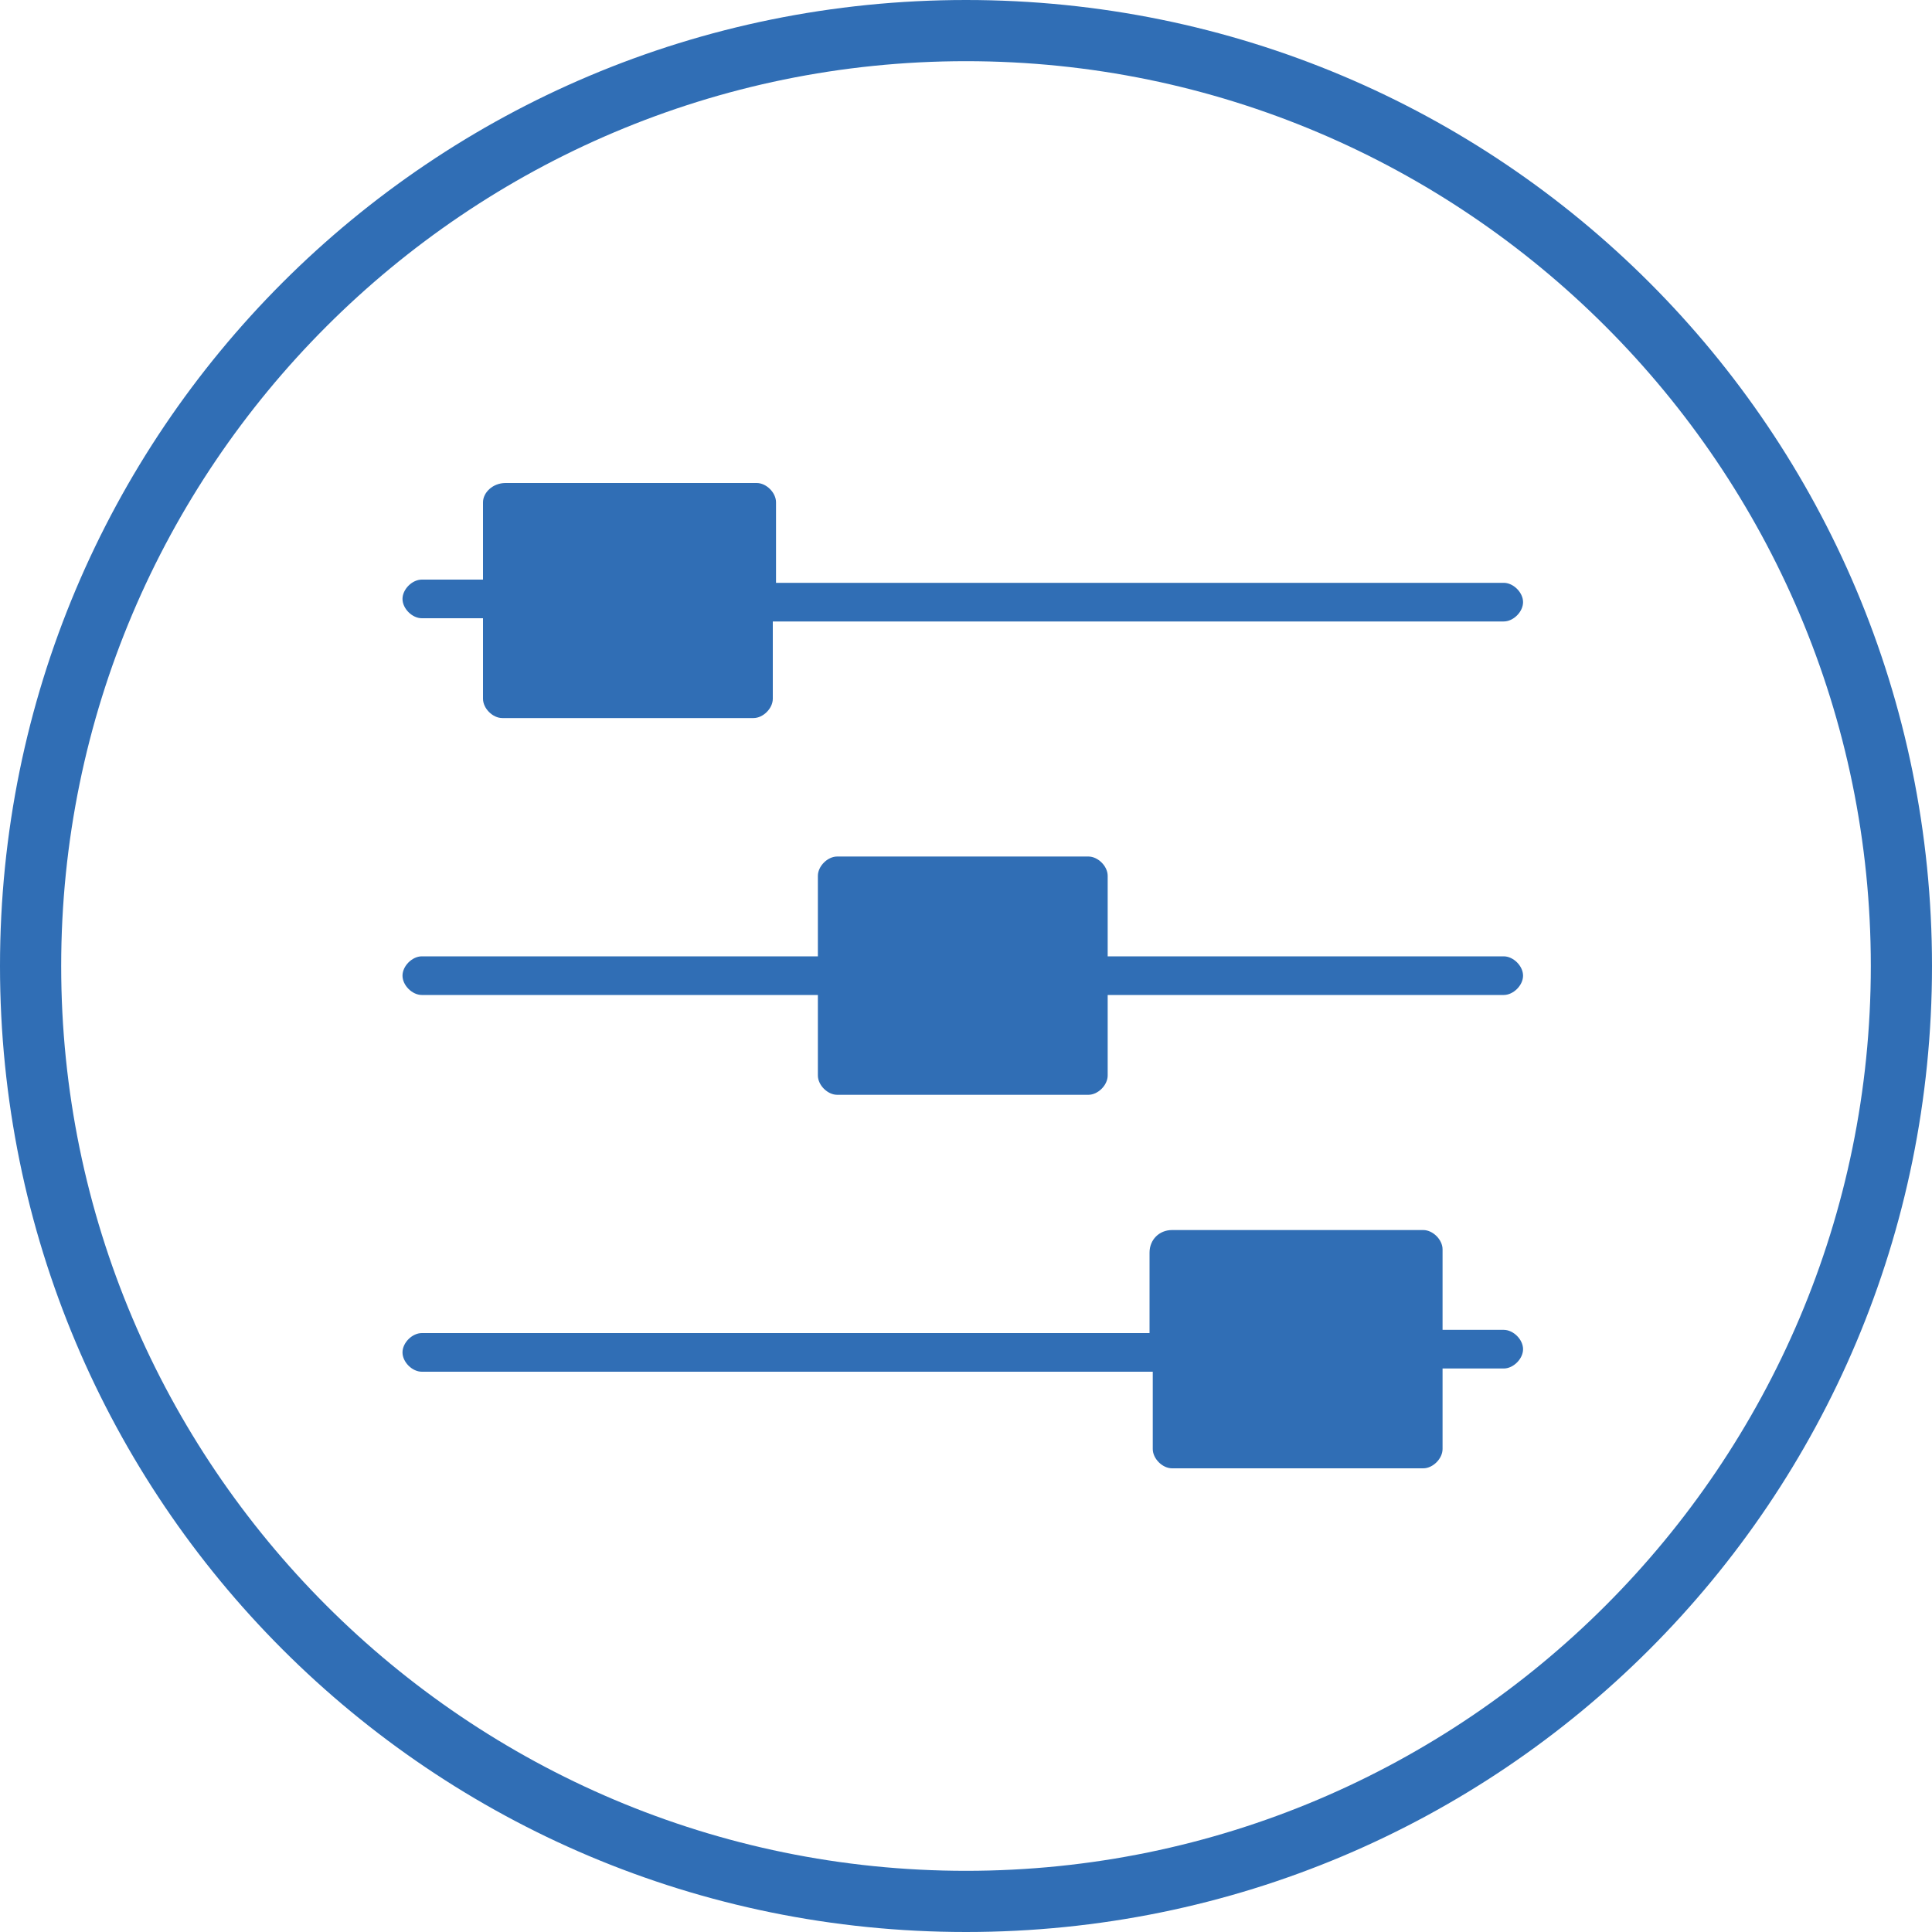
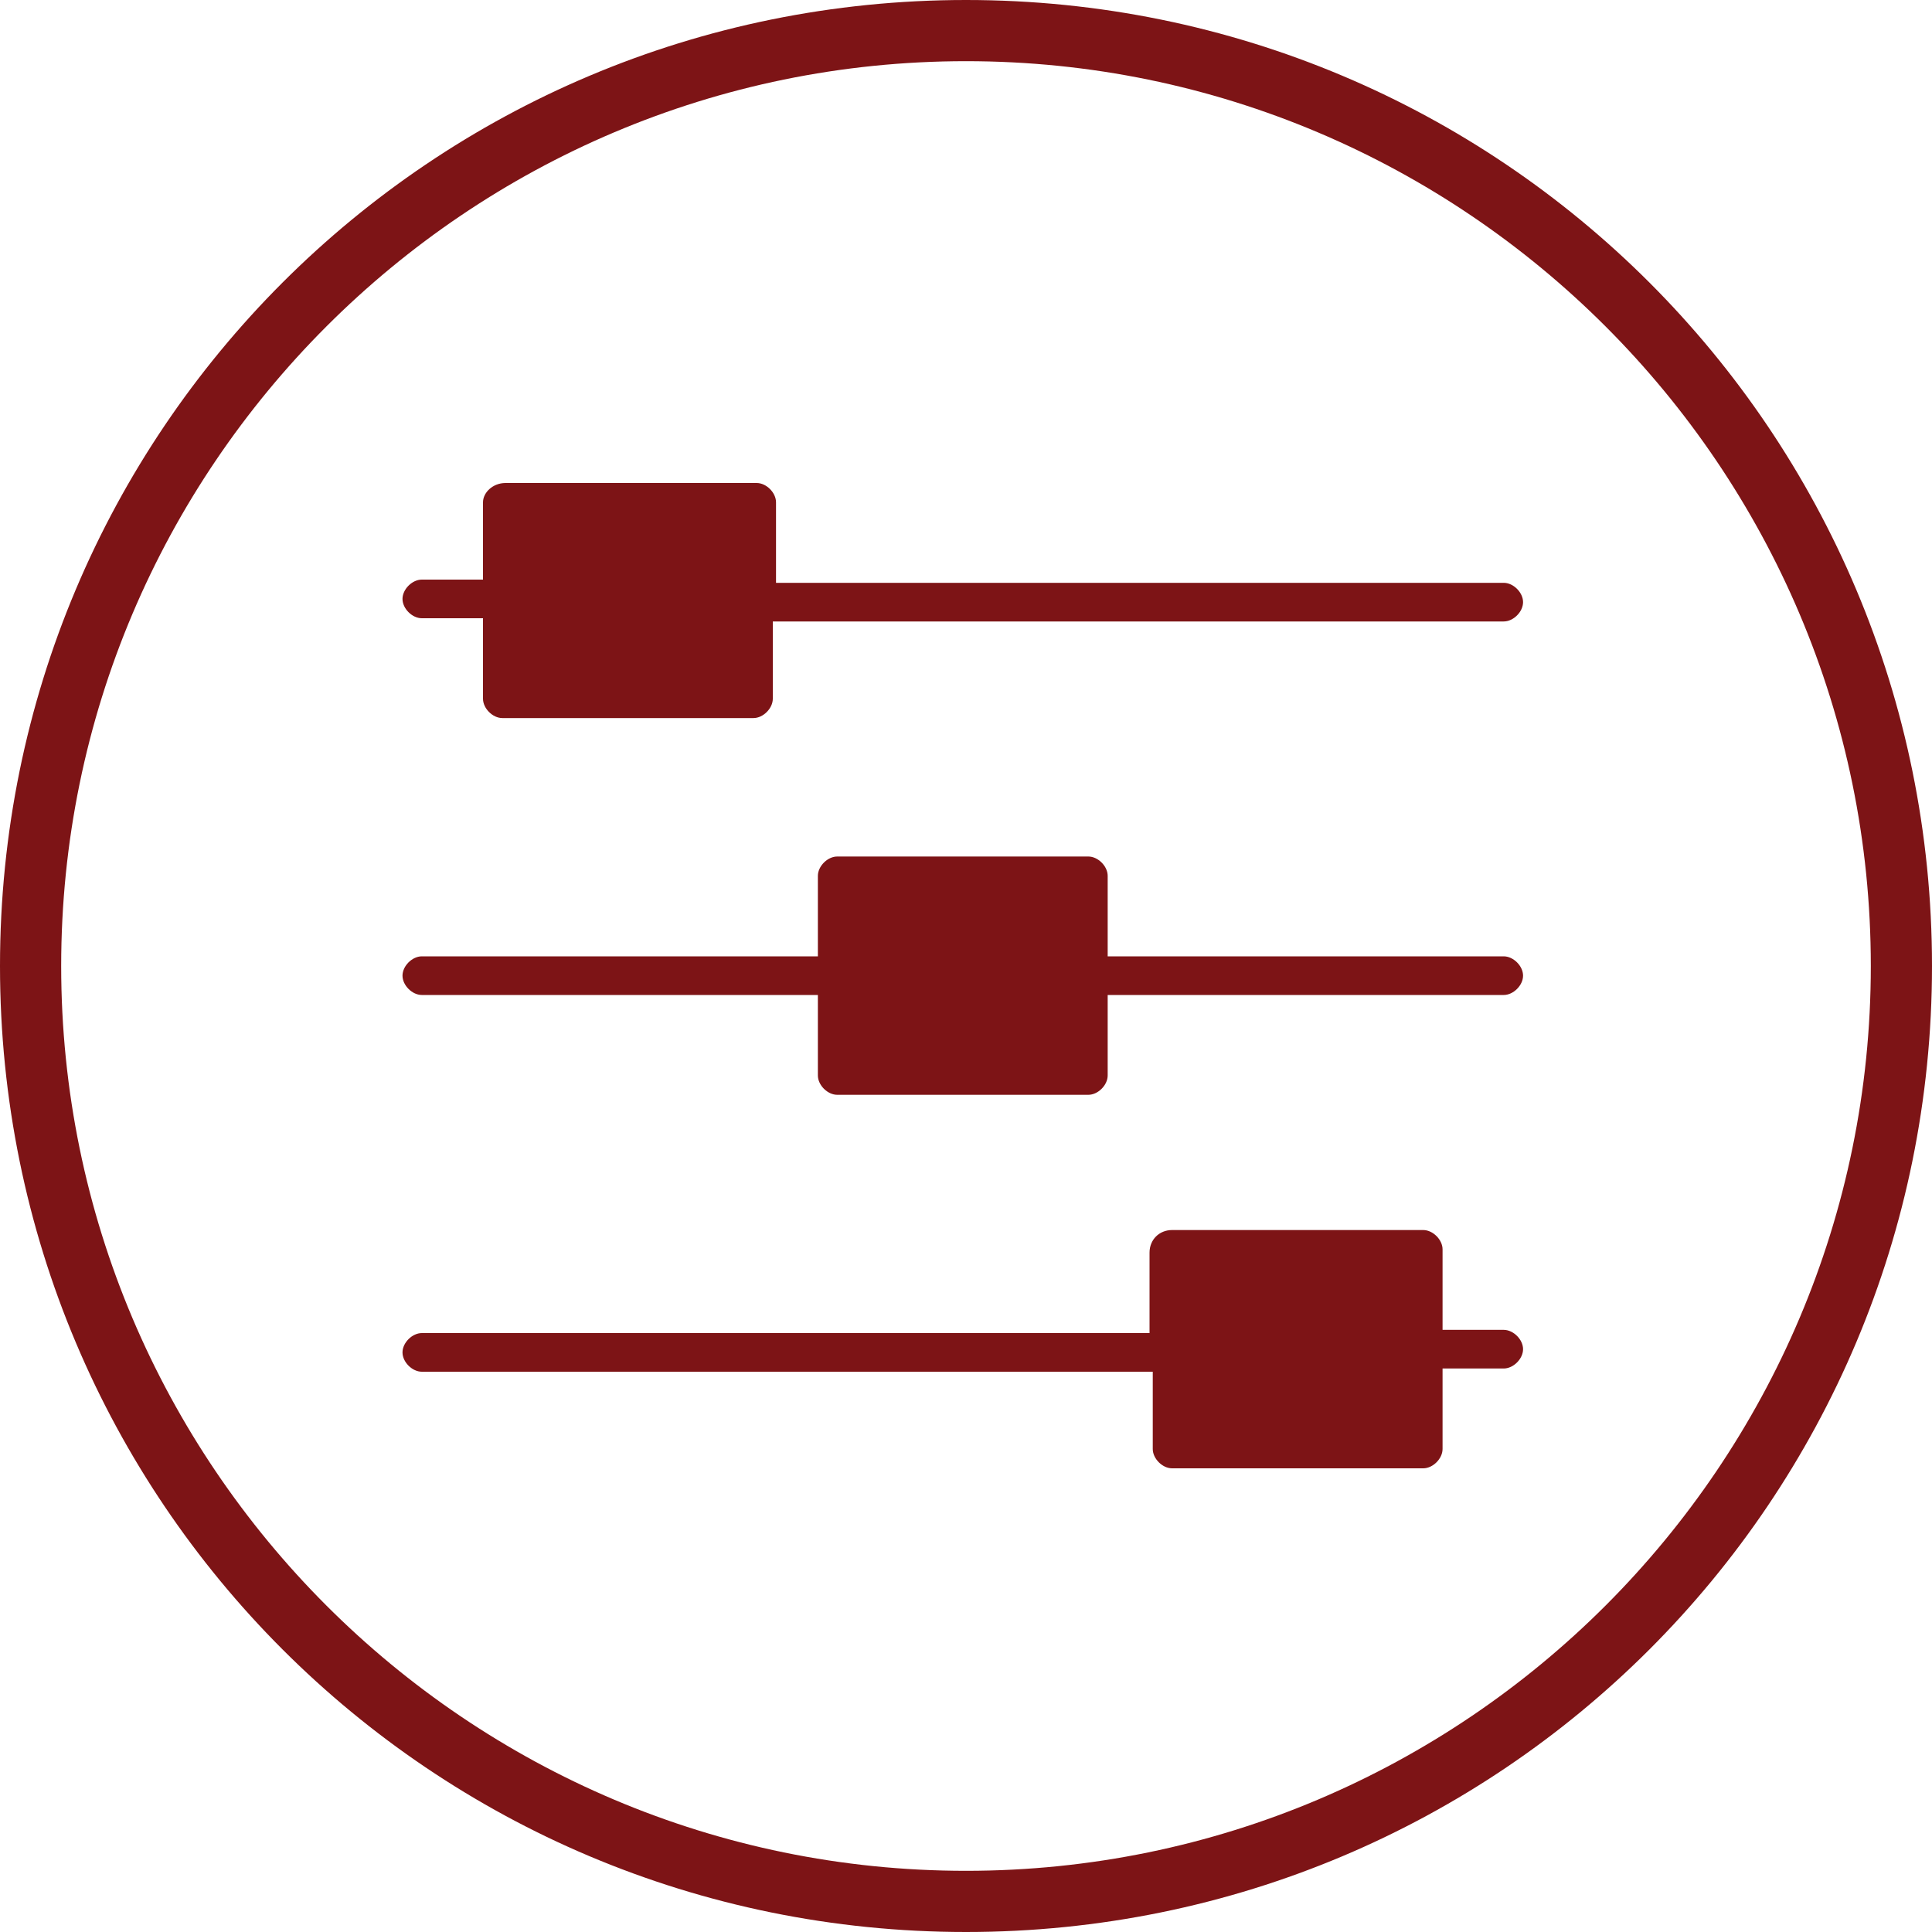
<svg xmlns="http://www.w3.org/2000/svg" version="1.1" id="Layer_1" x="0px" y="0px" viewBox="0 0 60 60" style="enable-background:new 0 0 60 60;" xml:space="preserve">
  <style type="text/css">
- 	.st0{fill:#306EB5;}
+ 	.st0{fill:#7D1416;}
</style>
  <g>
    <g>
-       <path class="st0" d="M30,0C13.4,0,0,13.4,0,30s13.4,30,30,30s30-13.4,30-30S46.6,0,30,0z M30,58.1C14.5,58.1,1.9,45.5,1.9,30    S14.5,1.9,30,1.9c15.5,0,28.1,12.6,28.1,28.1C58.1,45.5,45.5,58.1,30,58.1z" />
+       <path class="st0" d="M30,0C13.4,0,0,13.4,0,30s13.4,30,30,30s30-13.4,30-30S46.6,0,30,0z M30,58.1C14.5,58.1,1.9,45.5,1.9,30    S14.5,1.9,30,1.9S58.1,14.5,58.1,30S45.5,58.1,30,58.1z" />
    </g>
  </g>
  <g>
-     <path class="st0" d="M35.7,38.9v2.5H13.1c-0.3,0-0.6,0.3-0.6,0.6s0.3,0.6,0.6,0.6h22.7V45c0,0.3,0.3,0.6,0.6,0.6c0,0,0,0,0,0h7.8   c0.3,0,0.6-0.3,0.6-0.6c0,0,0,0,0,0v-2.5h1.9c0.3,0,0.6-0.3,0.6-0.6s-0.3-0.6-0.6-0.6h-1.9v-2.5c0-0.3-0.3-0.6-0.6-0.6c0,0,0,0,0,0   h-7.8C36,38.2,35.7,38.5,35.7,38.9C35.7,38.9,35.7,38.9,35.7,38.9z" />
+     <path class="st0" d="M35.7,38.9v2.5H13.1c-0.3,0-0.6,0.3-0.6,0.6s0.3,0.6,0.6,0.6h22.7V45c0,0.3,0.3,0.6,0.6,0.6l0,0h7.8   c0.3,0,0.6-0.3,0.6-0.6l0,0v-2.5h1.9c0.3,0,0.6-0.3,0.6-0.6s-0.3-0.6-0.6-0.6h-1.9v-2.5c0-0.3-0.3-0.6-0.6-0.6l0,0h-7.8   C36,38.2,35.7,38.5,35.7,38.9L35.7,38.9z" />
  </g>
  <g>
-     <path class="st0" d="M25.4,27.2v2.5H13.1c-0.3,0-0.6,0.3-0.6,0.6s0.3,0.6,0.6,0.6c0,0,0,0,0,0h12.3v2.5c0,0.3,0.3,0.6,0.6,0.6   c0,0,0,0,0,0h7.8c0.3,0,0.6-0.3,0.6-0.6v-2.5h12.3c0.3,0,0.6-0.3,0.6-0.6c0-0.3-0.3-0.6-0.6-0.6c0,0,0,0,0,0H34.4v-2.5   c0-0.3-0.3-0.6-0.6-0.6H26C25.7,26.6,25.4,26.9,25.4,27.2C25.4,27.2,25.4,27.2,25.4,27.2z" />
+     <path class="st0" d="M25.4,27.2v2.5H13.1c-0.3,0-0.6,0.3-0.6,0.6s0.3,0.6,0.6,0.6l0,0h12.3v2.5c0,0.3,0.3,0.6,0.6,0.6l0,0h7.8   c0.3,0,0.6-0.3,0.6-0.6v-2.5h12.3c0.3,0,0.6-0.3,0.6-0.6c0-0.3-0.3-0.6-0.6-0.6l0,0H34.4v-2.5c0-0.3-0.3-0.6-0.6-0.6H26   C25.7,26.6,25.4,26.9,25.4,27.2L25.4,27.2z" />
  </g>
  <g>
-     <path class="st0" d="M15,15.6v2.4h-1.9c-0.3,0-0.6,0.3-0.6,0.6s0.3,0.6,0.6,0.6c0,0,0,0,0,0H15v2.5c0,0.3,0.3,0.6,0.6,0.6   c0,0,0,0,0,0h7.8c0.3,0,0.6-0.3,0.6-0.6c0,0,0,0,0,0v-2.4h22.7c0.3,0,0.6-0.3,0.6-0.6c0-0.3-0.3-0.6-0.6-0.6c0,0,0,0,0,0H24.1v-2.5   c0-0.3-0.3-0.6-0.6-0.6c0,0,0,0,0,0h-7.8C15.3,15,15,15.3,15,15.6z" />
+     <path class="st0" d="M15,15.6V18h-1.9c-0.3,0-0.6,0.3-0.6,0.6s0.3,0.6,0.6,0.6l0,0H15v2.5c0,0.3,0.3,0.6,0.6,0.6l0,0h7.8   c0.3,0,0.6-0.3,0.6-0.6l0,0v-2.4h22.7c0.3,0,0.6-0.3,0.6-0.6c0-0.3-0.3-0.6-0.6-0.6l0,0H24.1v-2.5c0-0.3-0.3-0.6-0.6-0.6l0,0h-7.8   C15.3,15,15,15.3,15,15.6z" />
  </g>
</svg>
